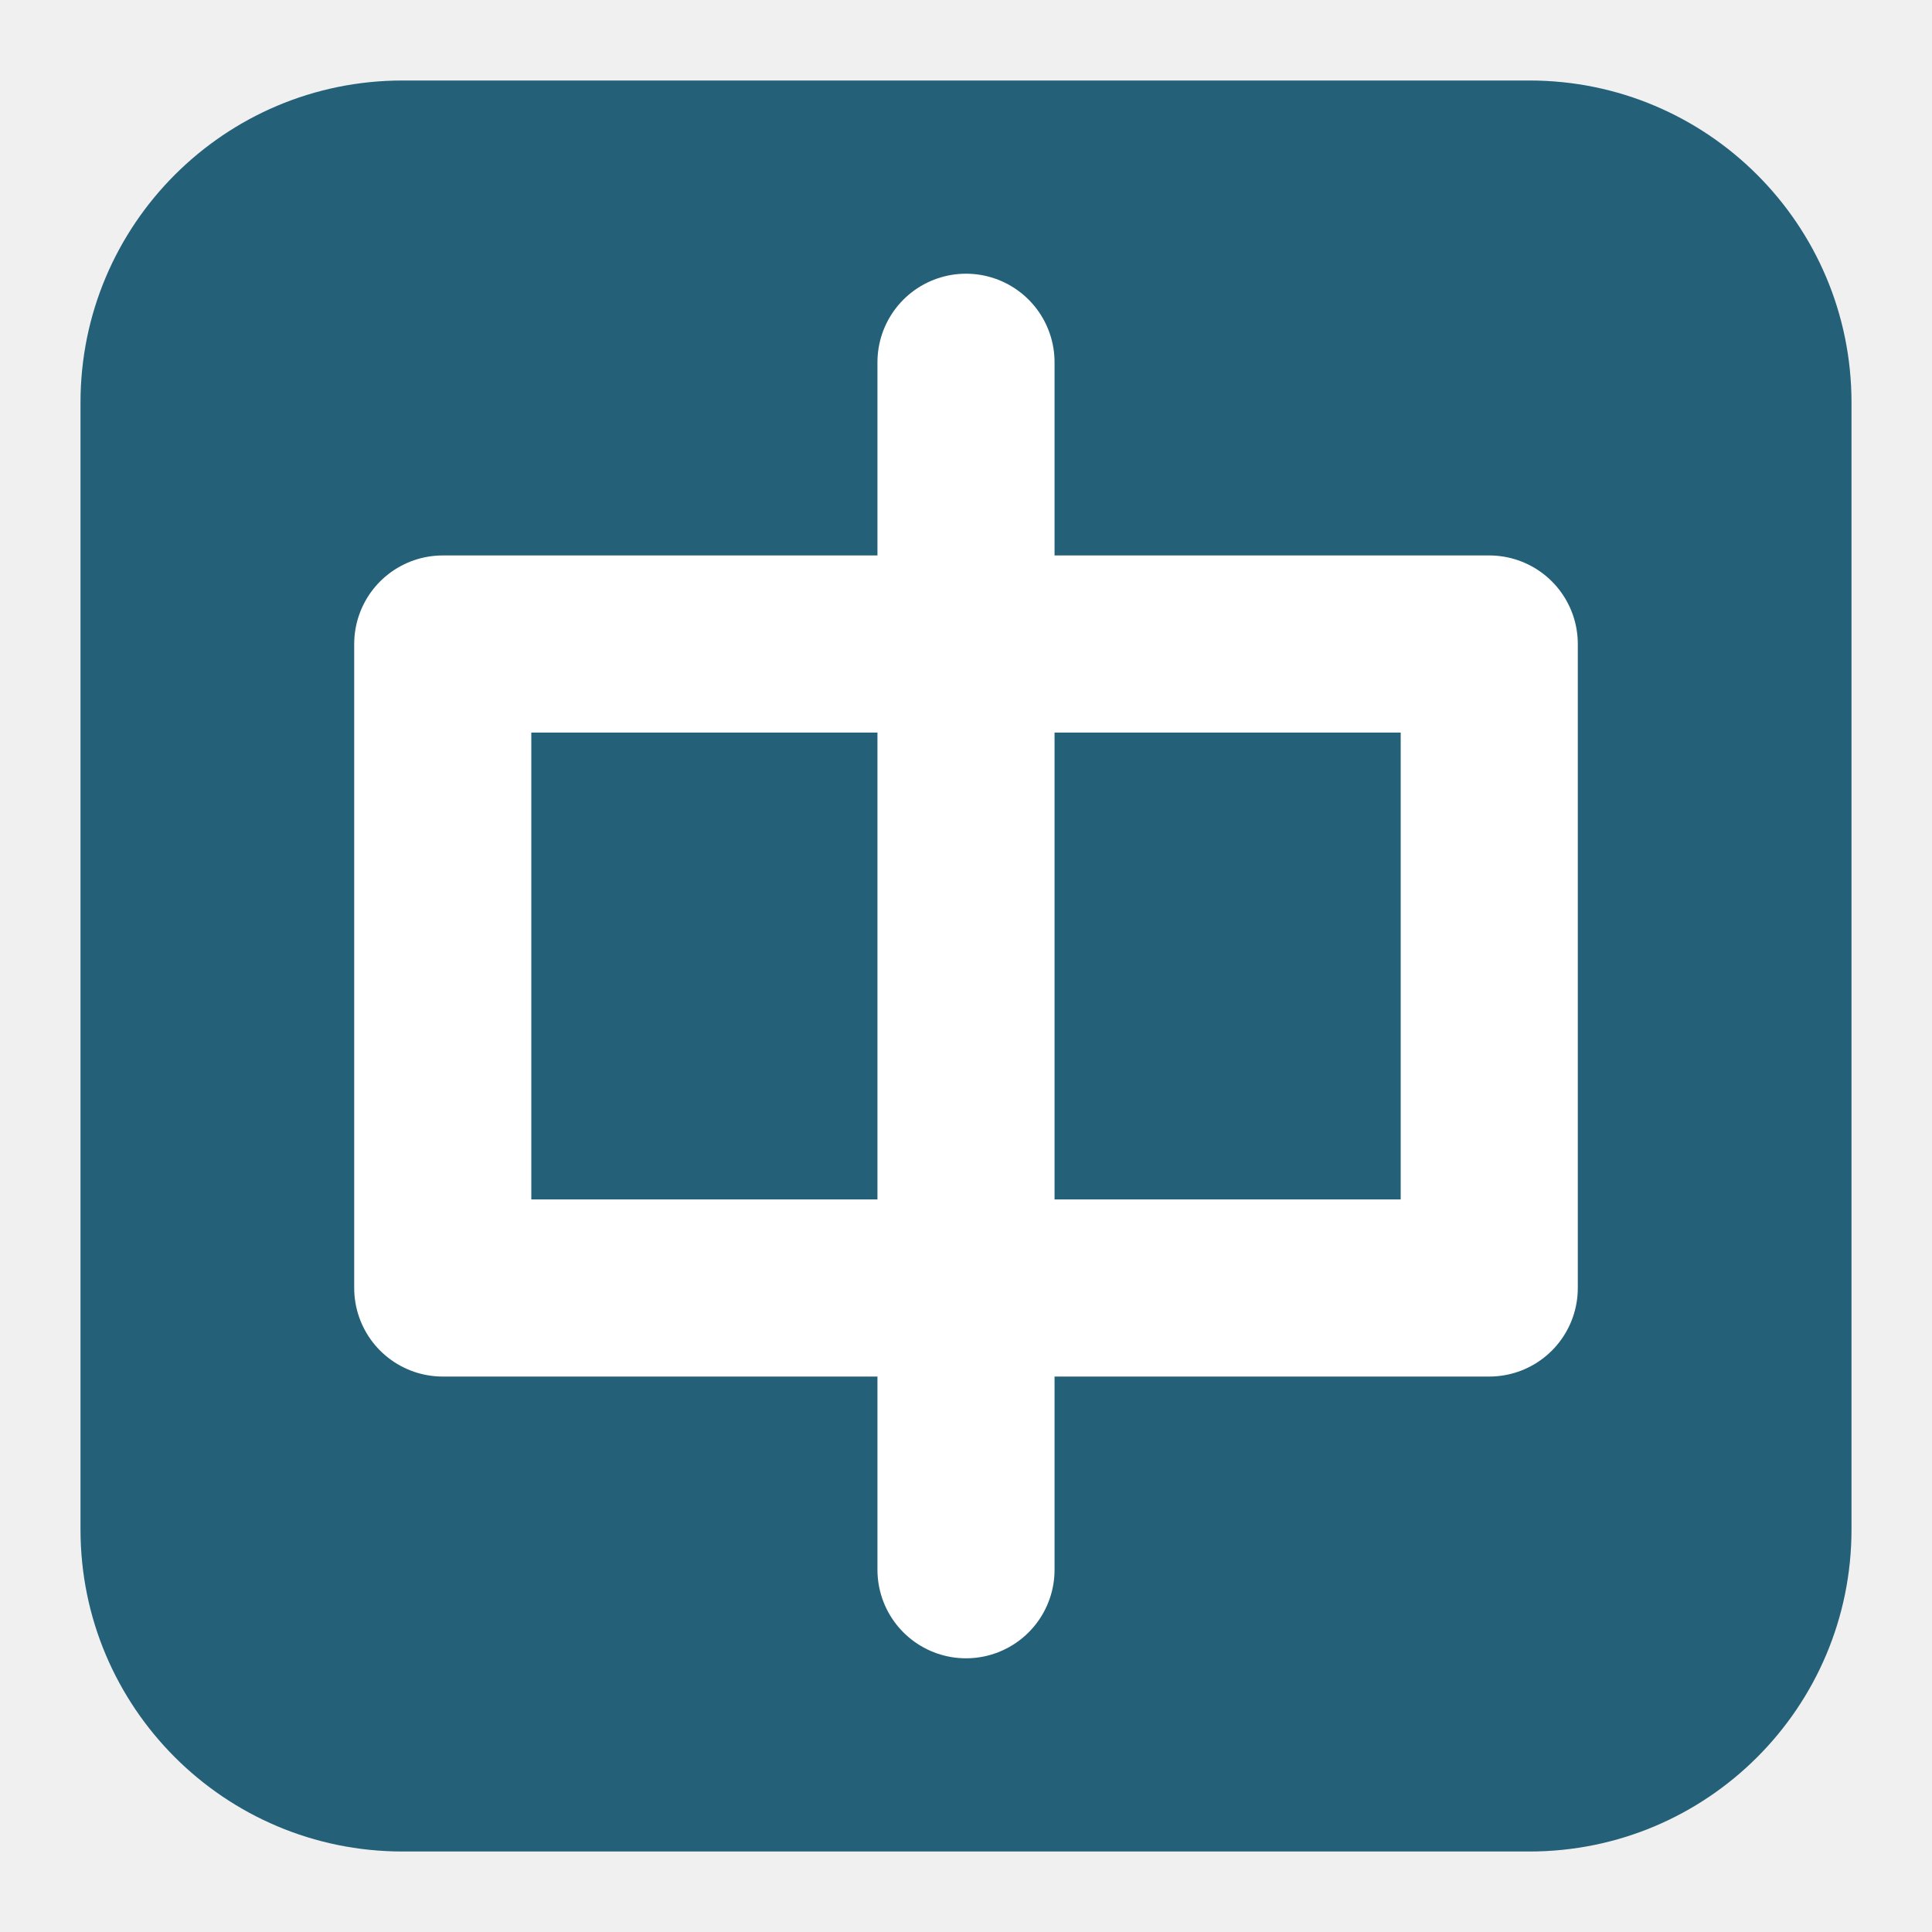
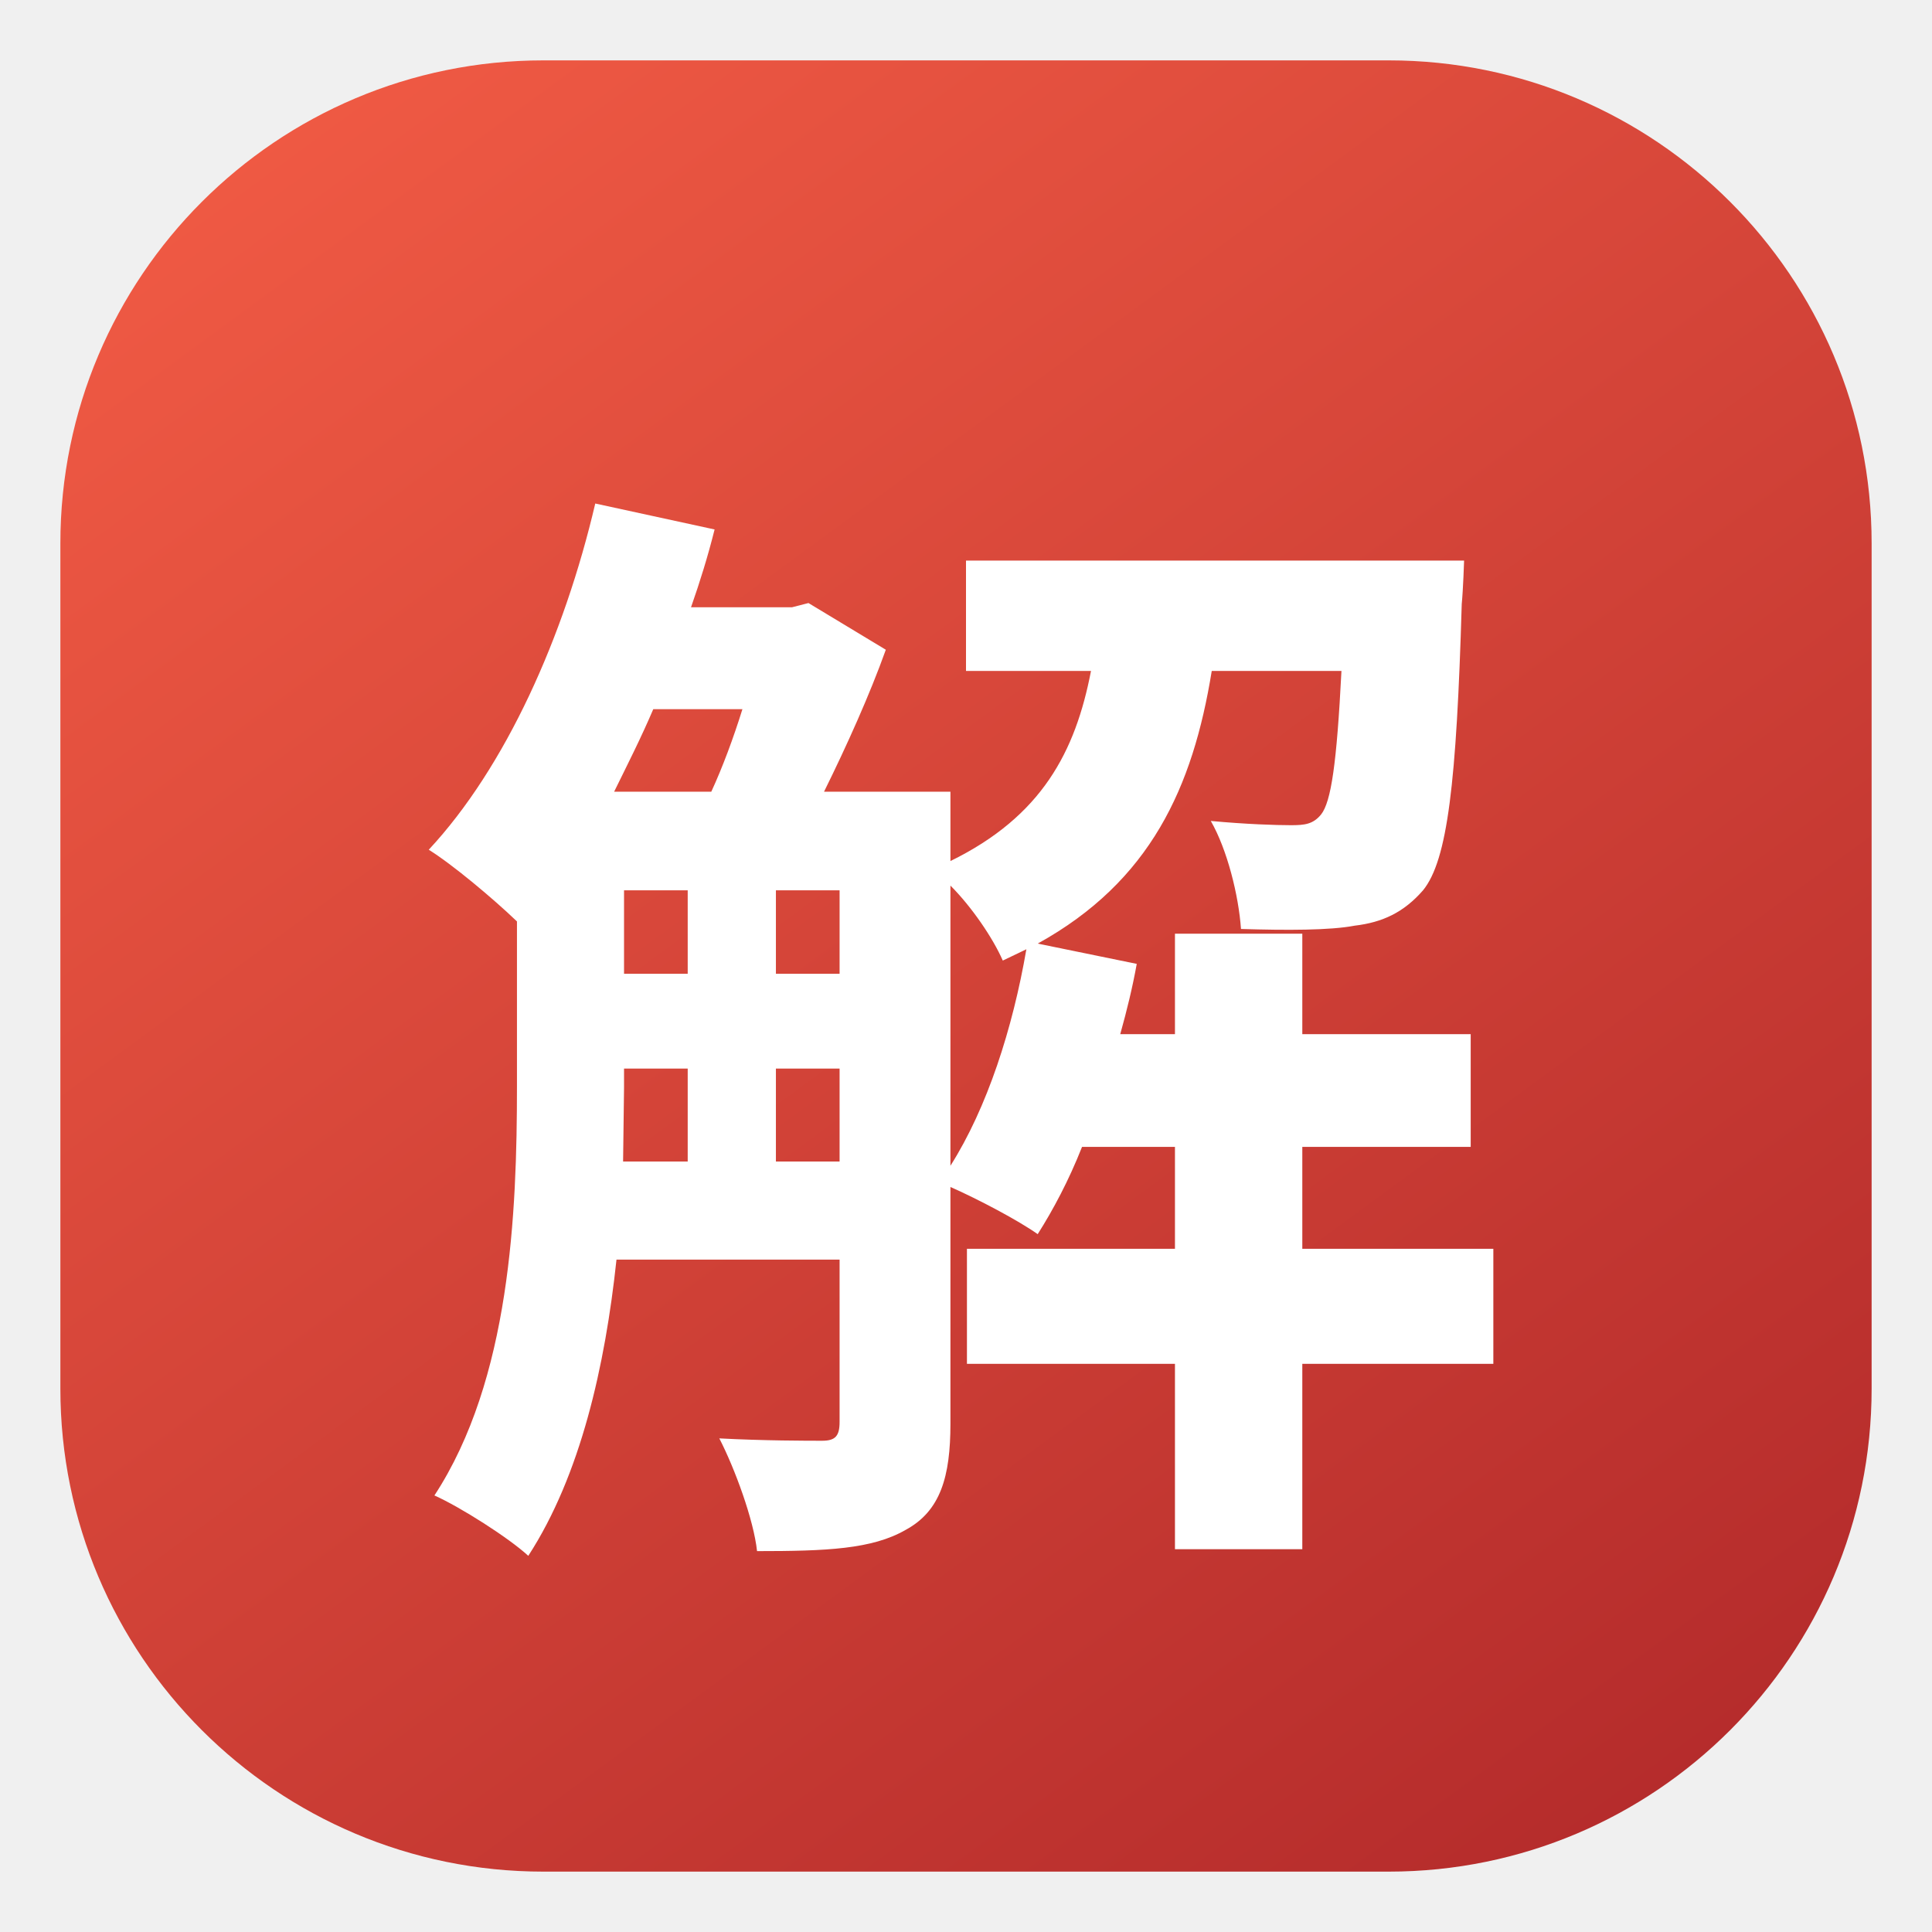
- <svg xmlns="http://www.w3.org/2000/svg" viewBox="0 0 24 24">
-   <rect x="1" y="1" width="22" height="22" rx="4" fill="#246178" />
-   <path d="M12 4.5v15M5.5 8h13v8h-13z" fill="none" stroke="#fff" stroke-width="2.2" stroke-linecap="round" stroke-linejoin="round" />
+ <svg xmlns="http://www.w3.org/2000/svg" viewBox="0 0 64 64">
+   <defs>
+     <linearGradient id="g" gradientUnits="userSpaceOnUse" x1="10" y1="2" x2="54" y2="62">
+       <stop offset="0" stop-color="#F05A44" />
+       <stop offset="1" stop-color="#B42B2B" />
+     </linearGradient>
+   </defs>
+   <rect x="2" y="2" width="60" height="60" rx="16" fill="url(#g)" />
+   <text x="32" y="32" text-anchor="middle" dominant-baseline="central" font-family="'Noto Sans TC','Microsoft JhengHei UI',sans-serif" font-weight="700" font-size="37" fill="#fff">解</text>
</svg>
